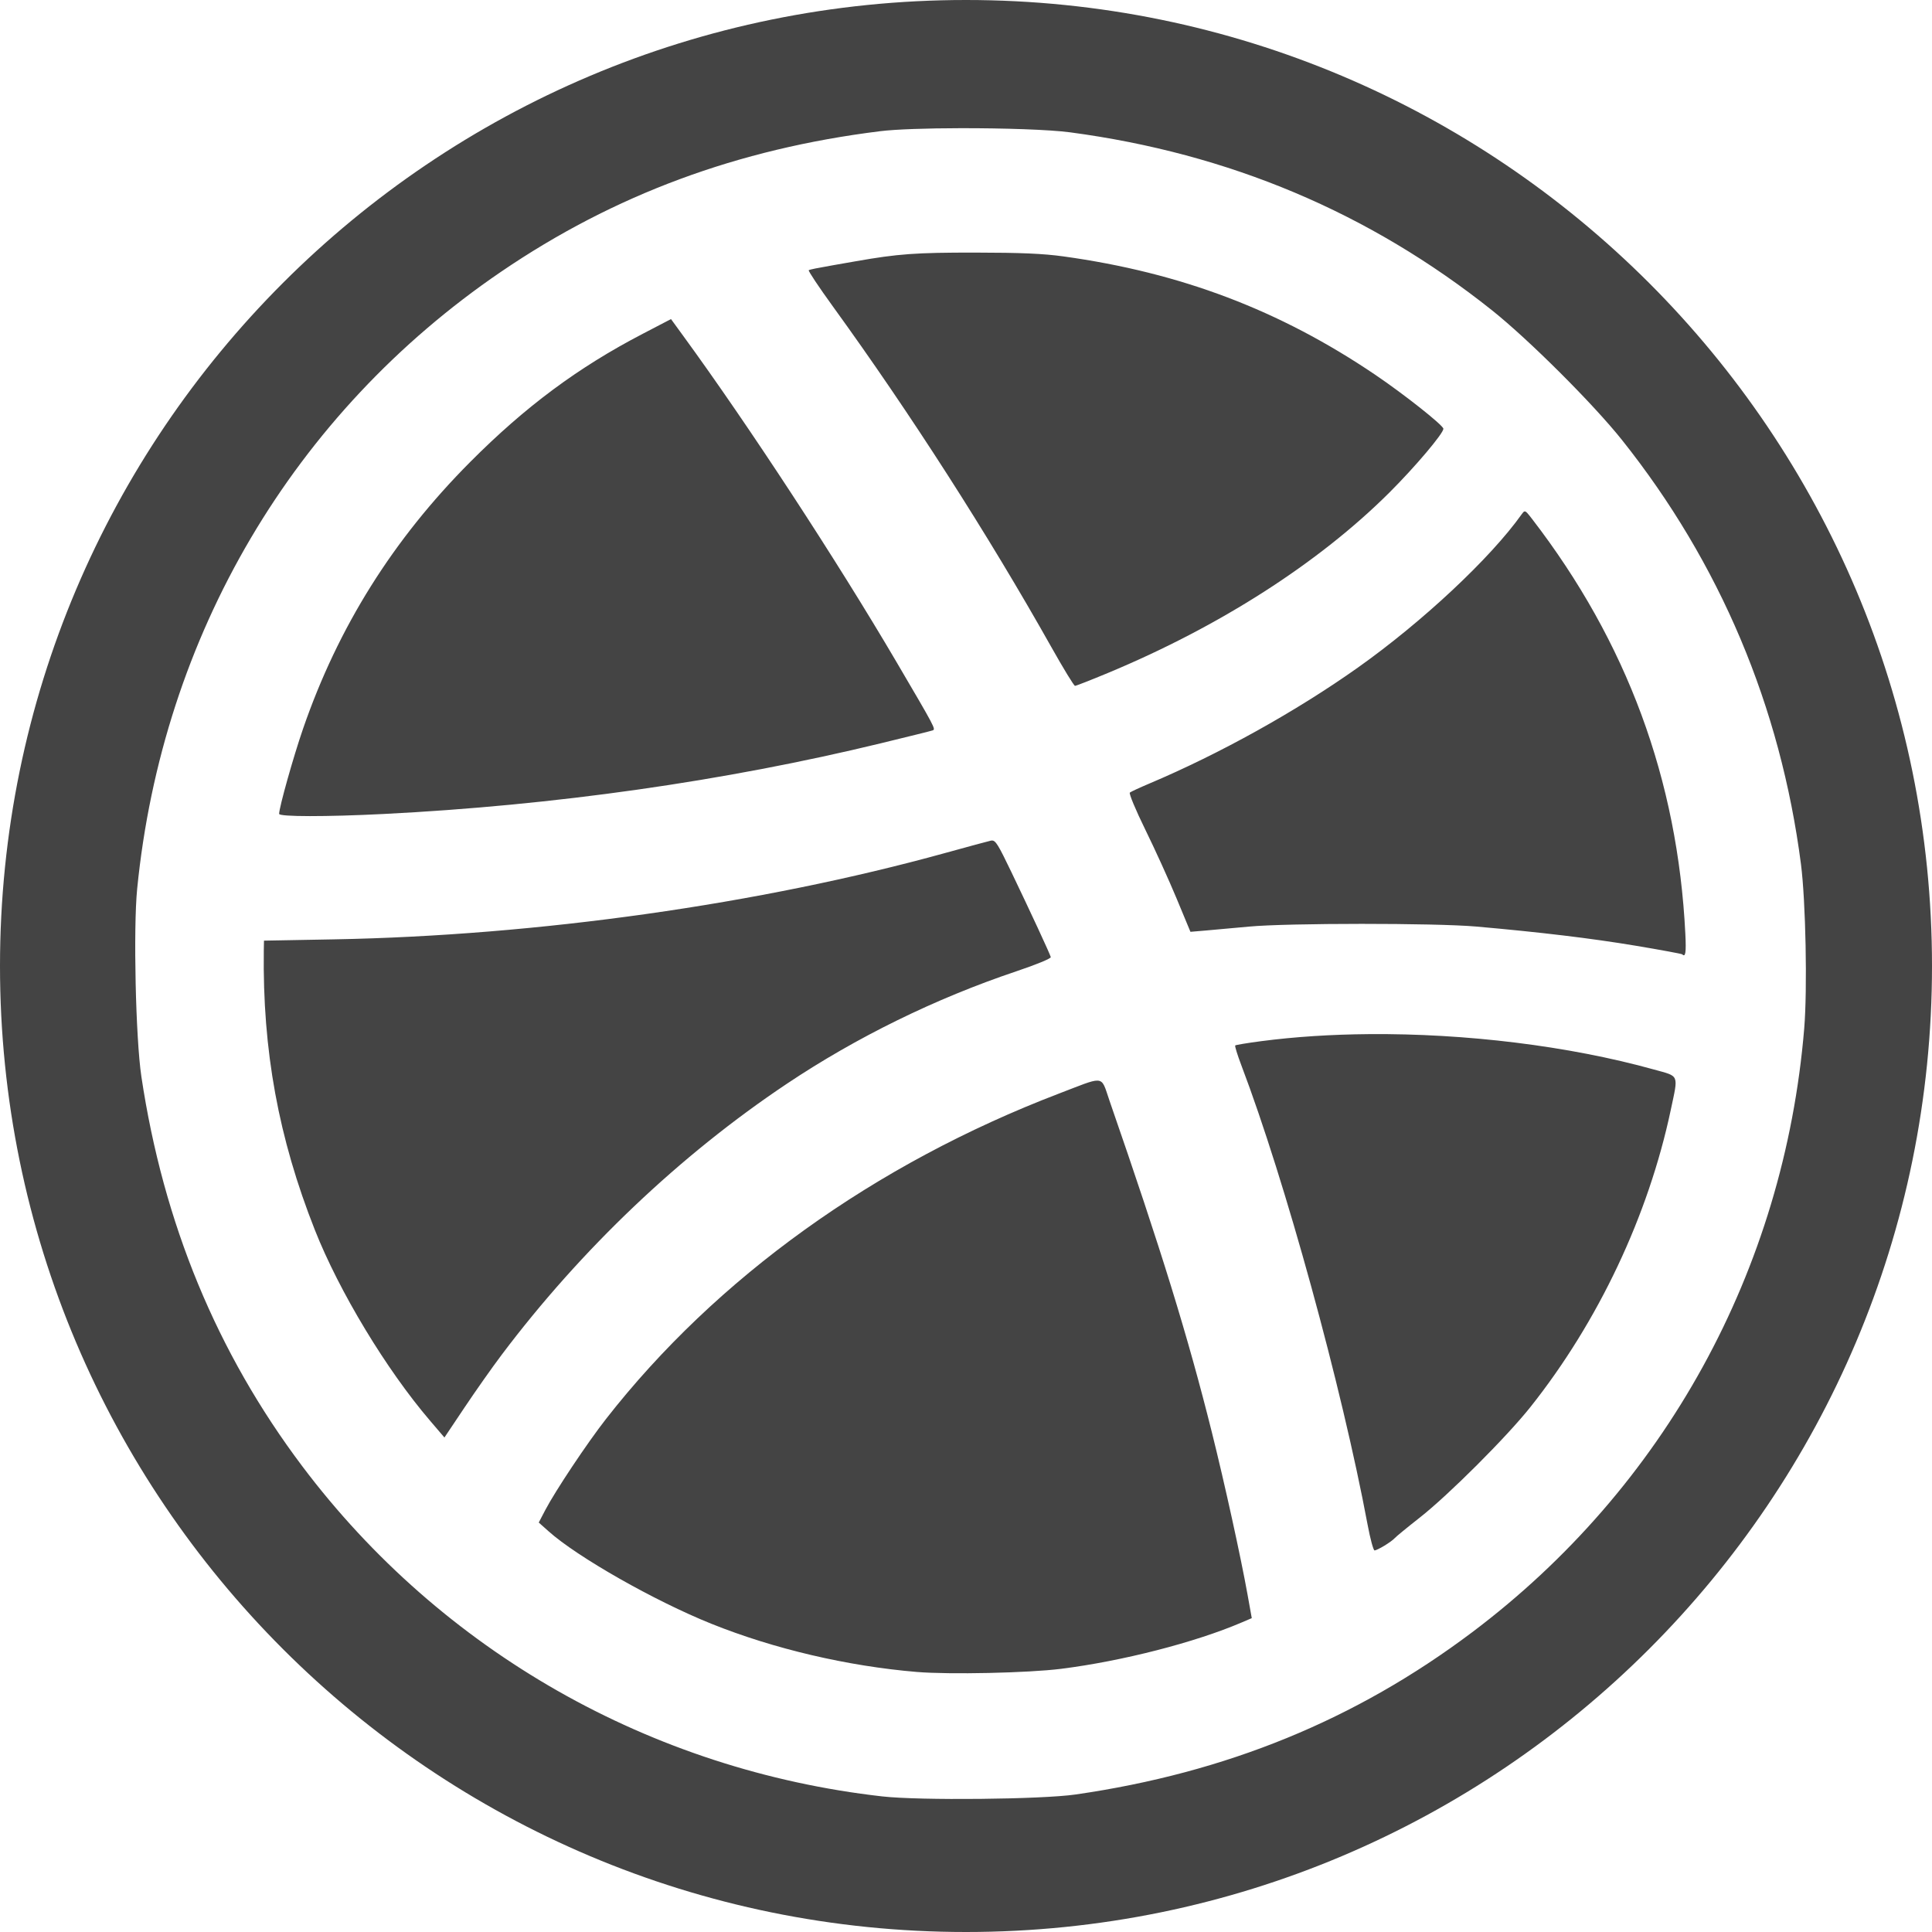
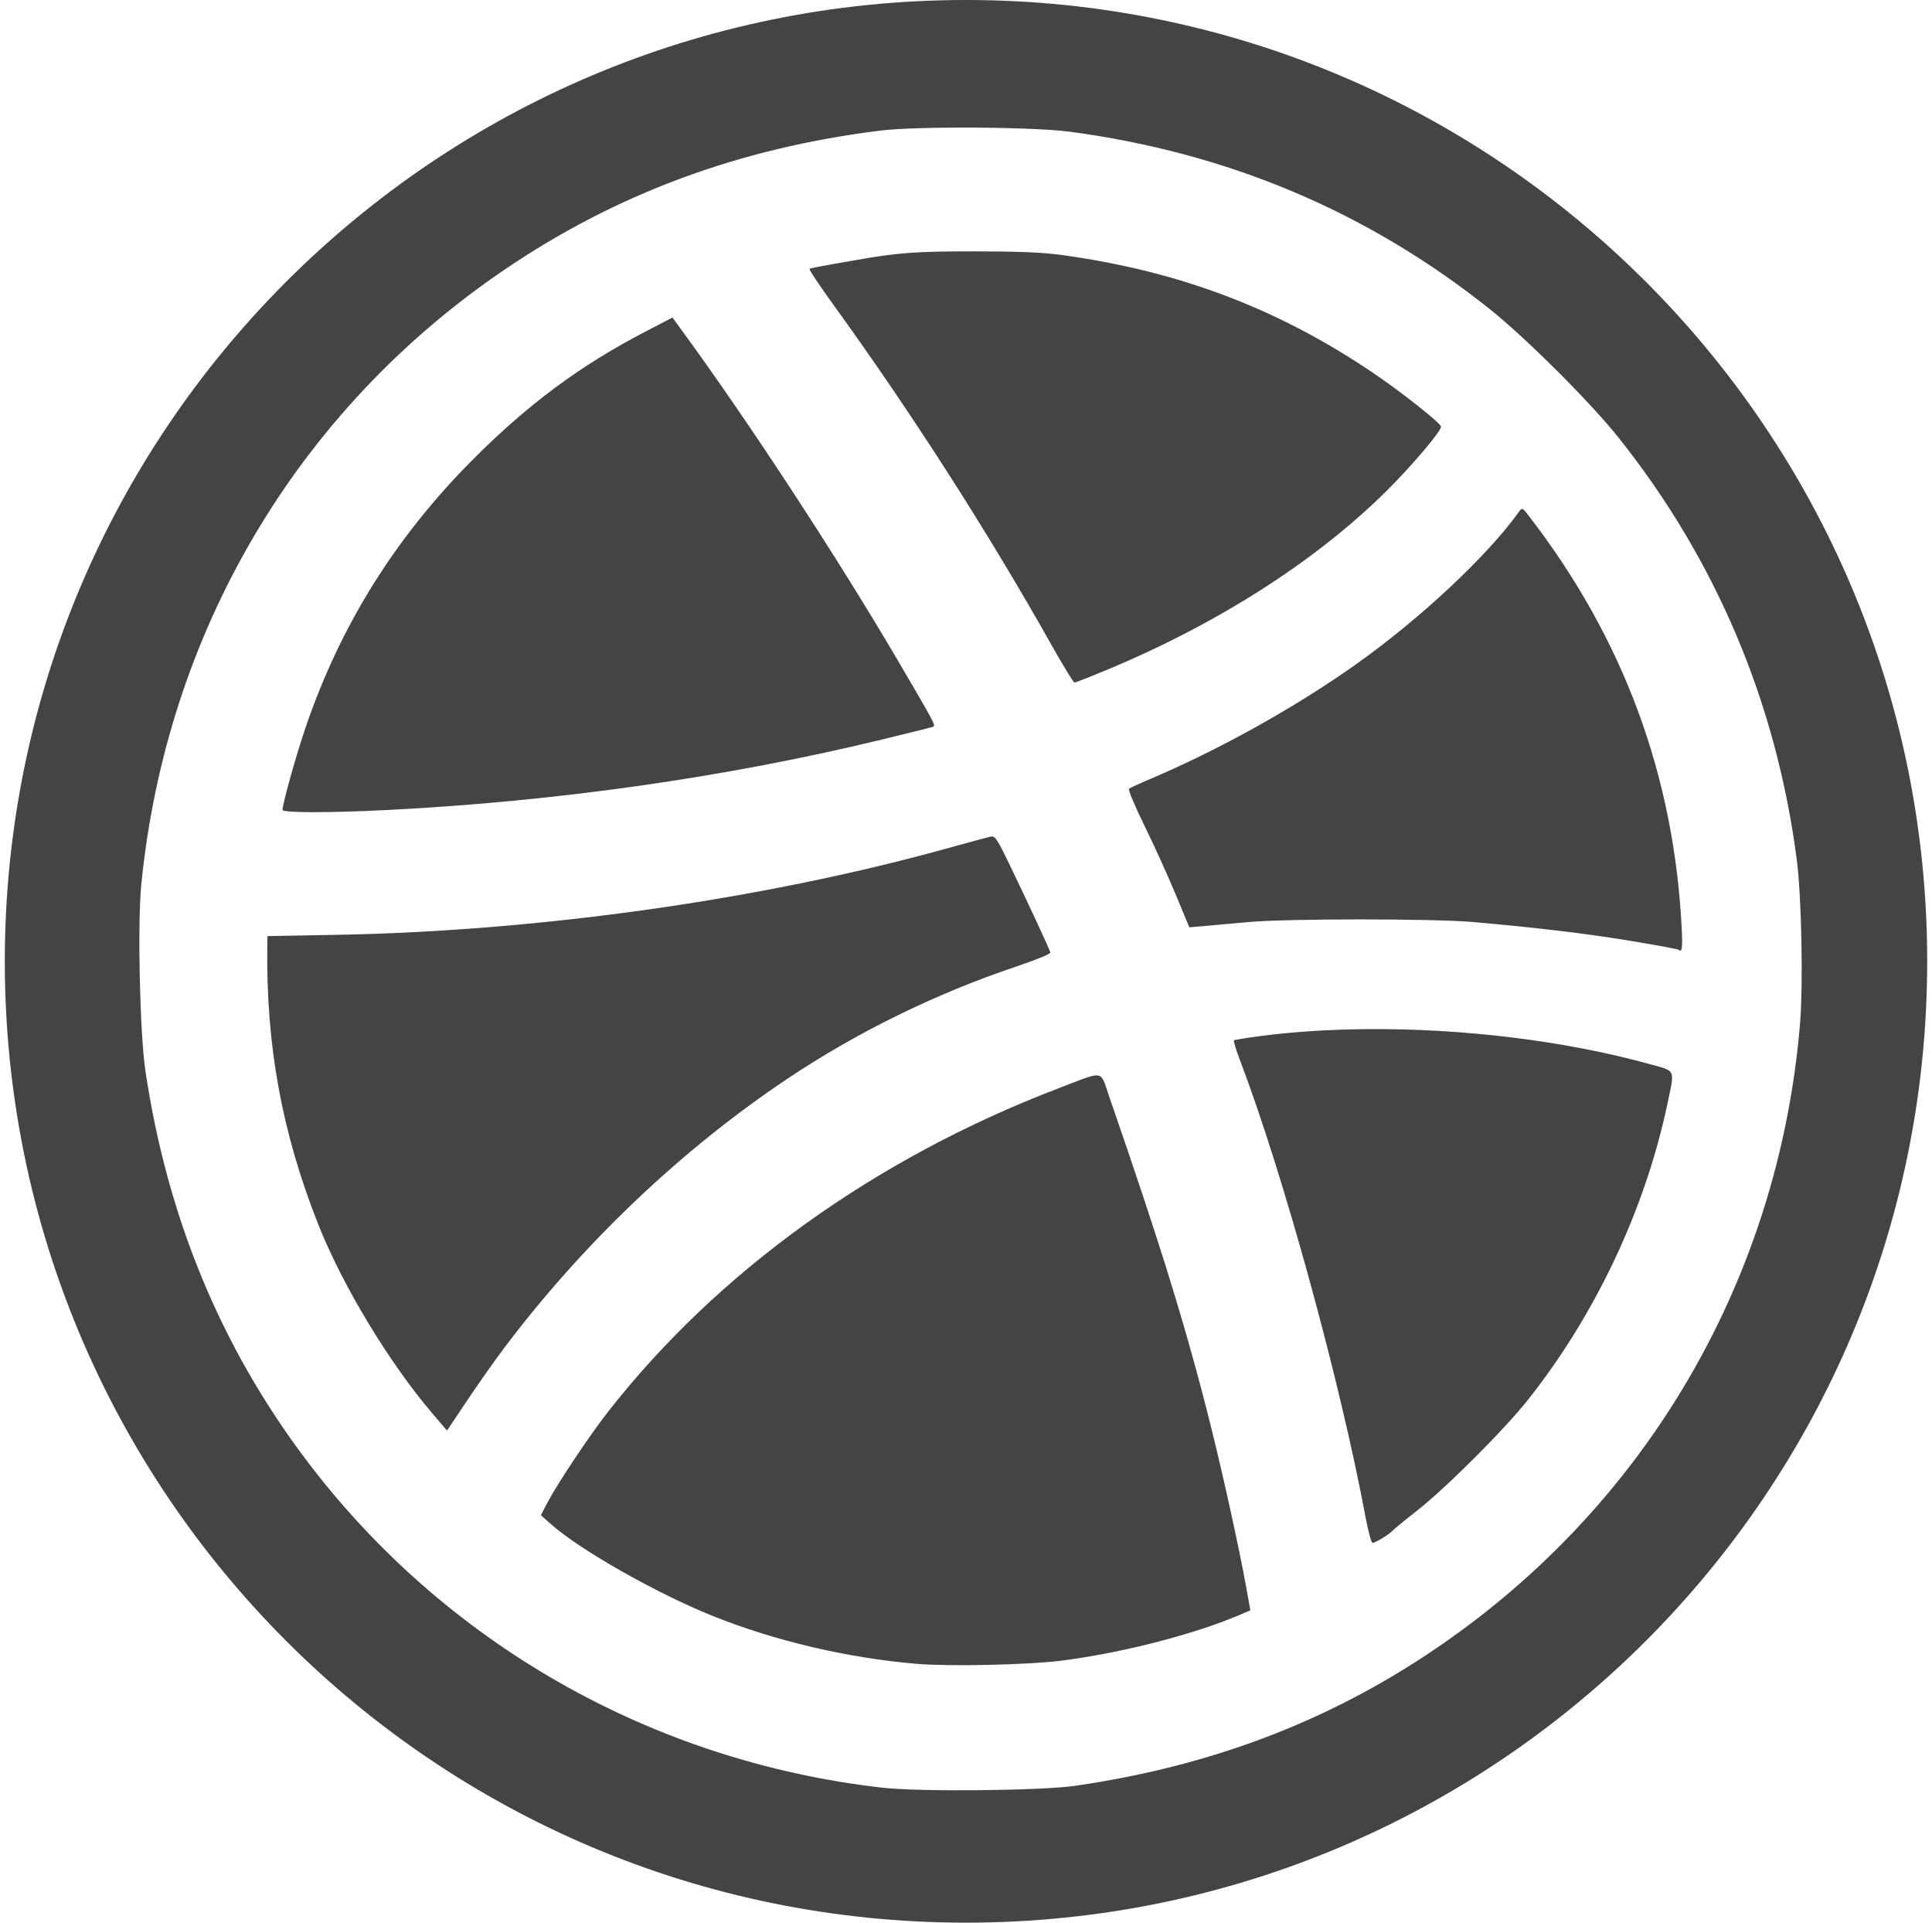
- <svg xmlns="http://www.w3.org/2000/svg" width="200px" height="200px" viewBox="0 0 200 200" version="1.1">
+ <svg xmlns="http://www.w3.org/2000/svg" width="201px" height="200px" viewBox="0 0 201 200" version="1.1">
  <description>Created with Sketch (http://www.bohemiancoding.com/sketch)</description>
  <defs />
  <g id="Page 1" stroke="none" stroke-width="1" fill="none" fill-rule="evenodd">
-     <path d="M100,0 C44.772,1.51545443e-14 0,44.772 0,100 C-7.5791226e-15,155.228 44.772,200 100,200 C155.228,200 200,155.228 200,100 C200,44.772 155.228,-2.27373675e-14 100,0 L100,0 L100,0 Z M99.416,13.27 C103.846,13.262 108.624,13.412 110.775,13.698 C127.244,15.89 141.744,22.004 154.443,32.115 C158.242,35.14 164.937,41.816 167.909,45.548 C178.053,58.283 184.321,73.142 186.433,89.443 C186.929,93.278 187.109,102.404 186.771,106.474 C184.693,131.484 172.315,153.992 152.387,168.978 C140.336,178.042 126.942,183.515 111.337,185.766 C107.81,186.275 95.184,186.401 91.333,185.964 C67.343,183.245 45.708,170.93 31.3,151.795 C22.448,140.038 16.908,126.628 14.634,111.439 C14.044,107.494 13.792,96.119 14.2,92.006 C16.805,65.789 30.374,42.777 51.866,28.134 C63.573,20.158 76.379,15.411 91.103,13.583 C92.738,13.38 95.97,13.276 99.416,13.27 L99.416,13.27 L99.416,13.27 Z M100.967,26.148 C94.816,26.141 92.954,26.277 88.598,27.044 C87.609,27.218 86.552,27.402 86.243,27.456 C84.56,27.751 83.862,27.891 83.722,27.971 C83.636,28.019 84.757,29.704 86.211,31.71 C94.25,42.808 102.288,55.342 108.846,67.006 C110.08,69.201 111.177,70.999 111.285,71 C111.393,71.001 112.926,70.4 114.688,69.667 C126.26,64.85 136.5,58.288 143.825,50.993 C146.47,48.359 149.433,44.853 149.419,44.384 C149.408,44.028 145.344,40.811 142.346,38.784 C132.465,32.103 122.236,28.223 110.078,26.542 C107.982,26.252 105.663,26.154 100.967,26.148 L100.967,26.148 L100.967,26.148 Z M69.462,33.031 L66.547,34.549 C59.854,38.03 54.399,42.077 48.68,47.819 C40.679,55.853 35.011,64.903 31.378,75.419 C30.378,78.315 28.896,83.579 28.896,84.251 C28.896,84.556 33.786,84.562 39.689,84.264 C57.393,83.371 75.042,80.862 91.189,76.943 C93.972,76.268 96.384,75.67 96.548,75.61 C96.884,75.486 96.823,75.373 92.802,68.524 C86.615,57.987 77.504,44.057 70.719,34.758 L69.462,33.031 L69.462,33.031 Z M157.819,52.943 C157.729,52.96 157.645,53.065 157.521,53.241 C154.309,57.766 147.255,64.37 140.549,69.121 C134.154,73.65 126.261,78.036 118.961,81.121 C117.972,81.539 117.071,81.956 116.961,82.048 C116.851,82.14 117.57,83.866 118.561,85.883 C119.552,87.9 121.01,91.107 121.799,93.007 L123.234,96.461 L124.802,96.328 C125.668,96.255 127.696,96.074 129.304,95.921 C133.251,95.548 148.584,95.543 152.803,95.915 C159.457,96.501 164.738,97.135 169.33,97.902 C171.927,98.336 174.091,98.739 174.143,98.791 C174.485,99.133 174.562,98.621 174.467,96.69 C173.681,80.721 168.427,66.481 158.606,53.73 C158.148,53.135 157.969,52.914 157.819,52.943 L157.819,52.943 L157.819,52.943 Z M102.669,87.013 C102.642,87.015 102.614,87.014 102.586,87.02 C102.313,87.078 100.181,87.656 97.843,88.302 C78.698,93.595 55.65,96.853 34.578,97.242 L27.327,97.375 L27.308,98.41 C27.173,108.754 28.826,117.792 32.597,127.332 C35.121,133.715 40,141.788 44.515,147.065 L46.007,148.811 L48.077,145.719 C49.215,144.016 50.947,141.557 51.925,140.259 C60.158,129.318 70.406,119.578 81.449,112.195 C88.668,107.368 96.827,103.367 105.189,100.556 C107.287,99.851 108.814,99.222 108.777,99.077 C108.686,98.729 106.614,94.267 104.688,90.258 C103.34,87.454 103.063,86.984 102.669,87.013 L102.669,87.013 L102.669,87.013 Z M141.73,107.052 C137.838,107.083 134.064,107.322 130.555,107.782 C129.136,107.968 127.926,108.169 127.869,108.226 C127.812,108.284 128.099,109.215 128.51,110.296 C133.033,122.197 138.906,143.571 141.577,157.853 C141.849,159.306 142.173,160.501 142.295,160.501 C142.417,160.501 142.882,160.272 143.33,159.999 C143.777,159.726 144.247,159.385 144.371,159.237 C144.495,159.089 145.657,158.134 146.955,157.116 C149.924,154.79 155.963,148.759 158.428,145.656 C165.455,136.814 170.636,125.849 172.956,114.906 C173.753,111.145 173.882,111.458 171.21,110.715 C162.365,108.256 151.675,106.971 141.73,107.052 L141.73,107.052 L141.73,107.052 Z M113.602,111.865 C112.994,111.85 111.911,112.331 109.627,113.204 C90.537,120.504 74.15,132.276 62.731,146.894 C60.78,149.392 57.485,154.336 56.445,156.323 L55.772,157.612 L56.782,158.513 C59.77,161.187 67.766,165.732 73.646,168.094 C80.116,170.694 87.724,172.477 94.897,173.079 C98.276,173.362 106.43,173.185 109.85,172.755 C116.185,171.957 123.723,170.021 128.542,167.955 L129.583,167.51 L129.145,165.072 C128.445,161.168 126.78,153.586 125.444,148.24 C122.953,138.275 120.222,129.429 114.872,113.992 C114.369,112.54 114.291,111.881 113.602,111.865 L113.602,111.865 L113.602,111.865 Z M113.602,111.865" id="Dribbble" fill="#444444" />
+     <path d="M100.5,0 C45.272,1.51545443e-14 0.5,44.772 0.5,100 C0.5,155.228 45.272,200 100.5,200 C155.728,200 200.5,155.228 200.5,100 C200.5,44.772 155.728,-2.27373675e-14 100.5,0 L100.5,0 L100.5,0 Z M99.916,13.27 C104.346,13.262 109.124,13.412 111.275,13.698 C127.744,15.89 142.244,22.004 154.943,32.115 C158.742,35.14 165.437,41.816 168.409,45.548 C178.553,58.283 184.821,73.142 186.933,89.443 C187.429,93.278 187.609,102.404 187.271,106.474 C185.193,131.484 172.815,153.992 152.887,168.978 C140.836,178.042 127.442,183.515 111.837,185.766 C108.31,186.275 95.684,186.401 91.833,185.964 C67.843,183.245 46.208,170.93 31.8,151.795 C22.948,140.038 17.408,126.628 15.134,111.439 C14.544,107.494 14.292,96.119 14.7,92.006 C17.305,65.789 30.874,42.777 52.366,28.134 C64.073,20.158 76.879,15.411 91.603,13.583 C93.238,13.38 96.47,13.276 99.916,13.27 L99.916,13.27 L99.916,13.27 Z M101.467,26.148 C95.316,26.141 93.454,26.277 89.098,27.044 C88.109,27.218 87.052,27.402 86.743,27.456 C85.06,27.751 84.362,27.891 84.222,27.971 C84.136,28.019 85.257,29.704 86.711,31.71 C94.75,42.808 102.788,55.342 109.346,67.006 C110.58,69.201 111.677,70.999 111.785,71 C111.893,71.001 113.426,70.4 115.188,69.667 C126.76,64.85 137,58.288 144.325,50.993 C146.97,48.359 149.933,44.853 149.919,44.384 C149.908,44.028 145.844,40.811 142.846,38.784 C132.965,32.103 122.736,28.223 110.578,26.542 C108.482,26.252 106.163,26.154 101.467,26.148 L101.467,26.148 L101.467,26.148 Z M69.962,33.031 L67.047,34.549 C60.354,38.03 54.899,42.077 49.18,47.819 C41.179,55.853 35.511,64.903 31.878,75.419 C30.878,78.315 29.396,83.579 29.396,84.251 C29.396,84.556 34.286,84.562 40.189,84.264 C57.893,83.371 75.542,80.862 91.689,76.943 C94.472,76.268 96.884,75.67 97.048,75.61 C97.384,75.486 97.323,75.373 93.302,68.524 C87.115,57.987 78.004,44.057 71.219,34.758 L69.962,33.031 L69.962,33.031 Z M158.319,52.943 C158.229,52.96 158.145,53.065 158.021,53.241 C154.809,57.766 147.755,64.37 141.049,69.121 C134.654,73.65 126.761,78.036 119.461,81.121 C118.472,81.539 117.571,81.956 117.461,82.048 C117.351,82.14 118.07,83.866 119.061,85.883 C120.052,87.9 121.51,91.107 122.299,93.007 L123.734,96.461 L125.302,96.328 C126.168,96.255 128.196,96.074 129.804,95.921 C133.751,95.548 149.084,95.543 153.303,95.915 C159.957,96.501 165.238,97.135 169.83,97.902 C172.427,98.336 174.591,98.739 174.643,98.791 C174.985,99.133 175.062,98.621 174.967,96.69 C174.181,80.721 168.927,66.481 159.106,53.73 C158.648,53.135 158.469,52.914 158.319,52.943 L158.319,52.943 L158.319,52.943 Z M103.169,87.013 C103.142,87.015 103.114,87.014 103.086,87.02 C102.813,87.078 100.681,87.656 98.343,88.302 C79.198,93.595 56.15,96.853 35.078,97.242 L27.827,97.375 L27.808,98.41 C27.673,108.754 29.326,117.792 33.097,127.332 C35.621,133.715 40.5,141.788 45.015,147.065 L46.507,148.811 L48.577,145.719 C49.715,144.016 51.447,141.557 52.425,140.259 C60.658,129.318 70.906,119.578 81.949,112.195 C89.168,107.368 97.327,103.367 105.689,100.556 C107.787,99.851 109.314,99.222 109.277,99.077 C109.186,98.729 107.114,94.267 105.188,90.258 C103.84,87.454 103.563,86.984 103.169,87.013 L103.169,87.013 L103.169,87.013 Z M142.23,107.052 C138.338,107.083 134.564,107.322 131.055,107.782 C129.636,107.968 128.426,108.169 128.369,108.226 C128.312,108.284 128.599,109.215 129.01,110.296 C133.533,122.197 139.406,143.571 142.077,157.853 C142.349,159.306 142.673,160.501 142.795,160.501 C142.917,160.501 143.382,160.272 143.83,159.999 C144.277,159.726 144.747,159.385 144.871,159.237 C144.995,159.089 146.157,158.134 147.455,157.116 C150.424,154.79 156.463,148.759 158.928,145.656 C165.955,136.814 171.136,125.849 173.456,114.906 C174.253,111.145 174.382,111.458 171.71,110.715 C162.865,108.256 152.175,106.971 142.23,107.052 L142.23,107.052 L142.23,107.052 Z M114.102,111.865 C113.494,111.85 112.411,112.331 110.127,113.204 C91.037,120.504 74.65,132.276 63.231,146.894 C61.28,149.392 57.985,154.336 56.945,156.323 L56.272,157.612 L57.282,158.513 C60.27,161.187 68.266,165.732 74.146,168.094 C80.616,170.694 88.224,172.477 95.397,173.079 C98.776,173.362 106.93,173.185 110.35,172.755 C116.685,171.957 124.223,170.021 129.042,167.955 L130.083,167.51 L129.645,165.072 C128.945,161.168 127.28,153.586 125.944,148.24 C123.453,138.275 120.722,129.429 115.372,113.992 C114.869,112.54 114.791,111.881 114.102,111.865 L114.102,111.865 L114.102,111.865 Z M114.102,111.865" id="Dribbble" fill="#444444" />
  </g>
</svg>
